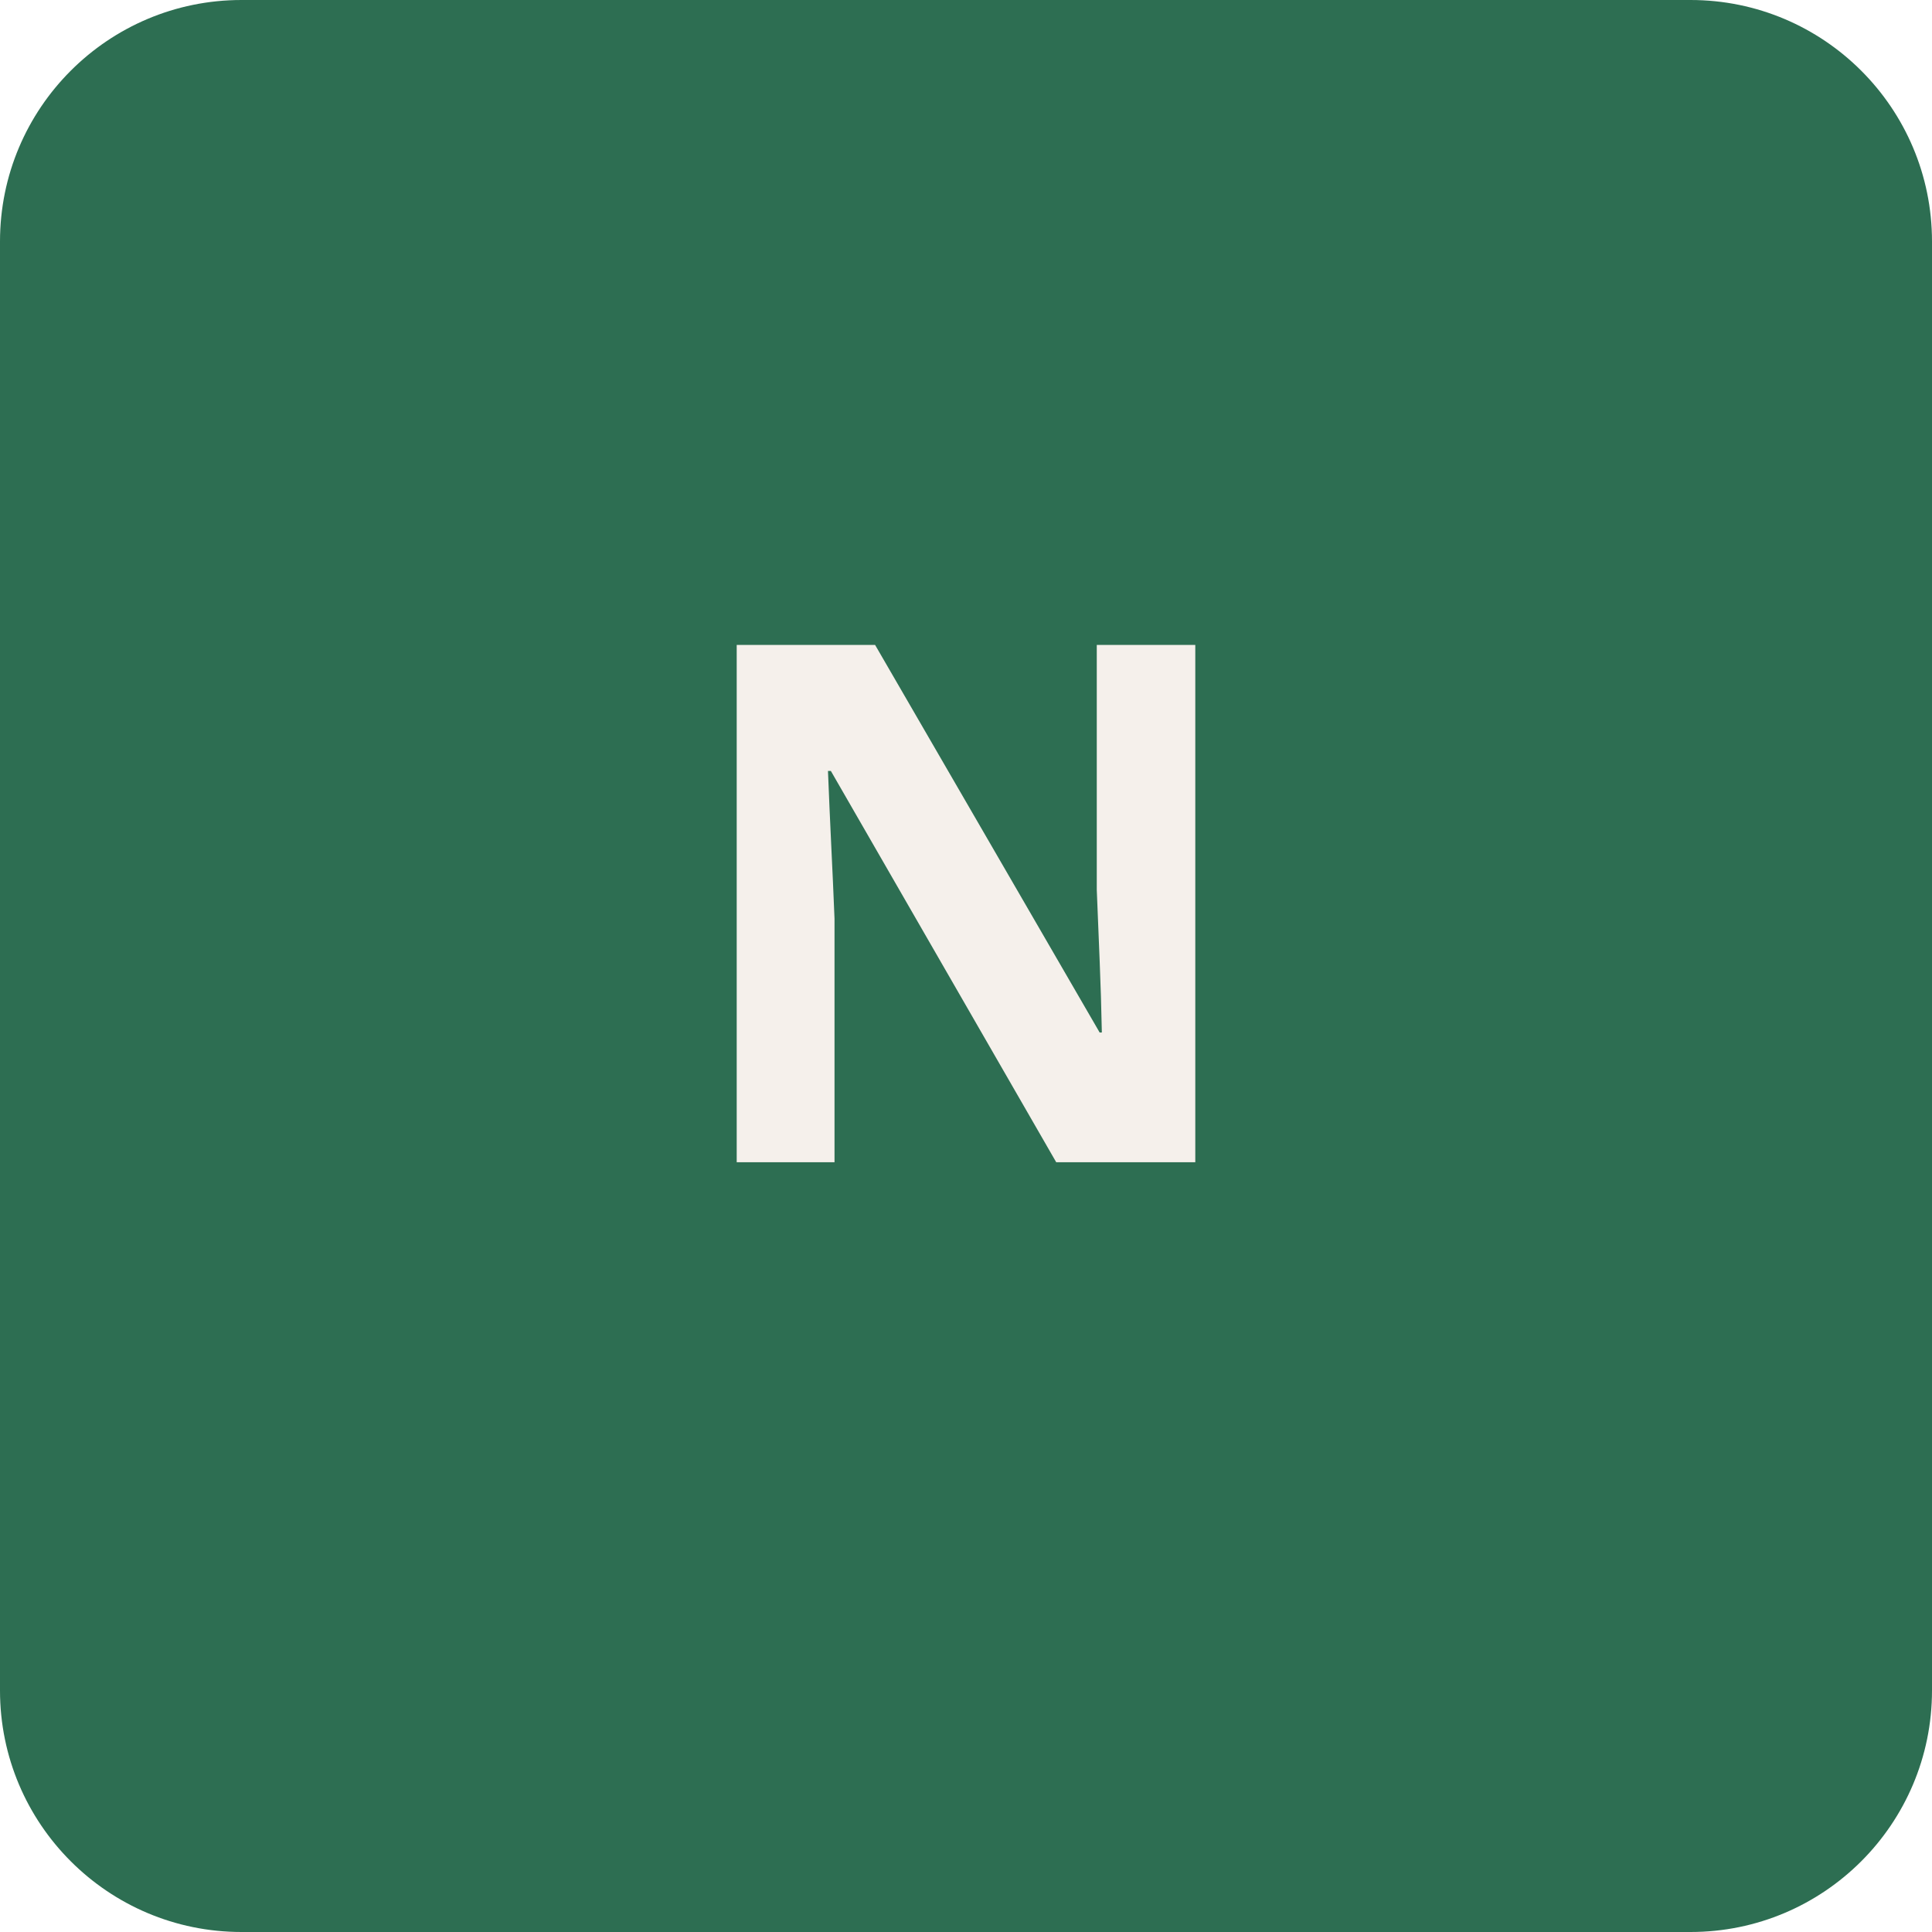
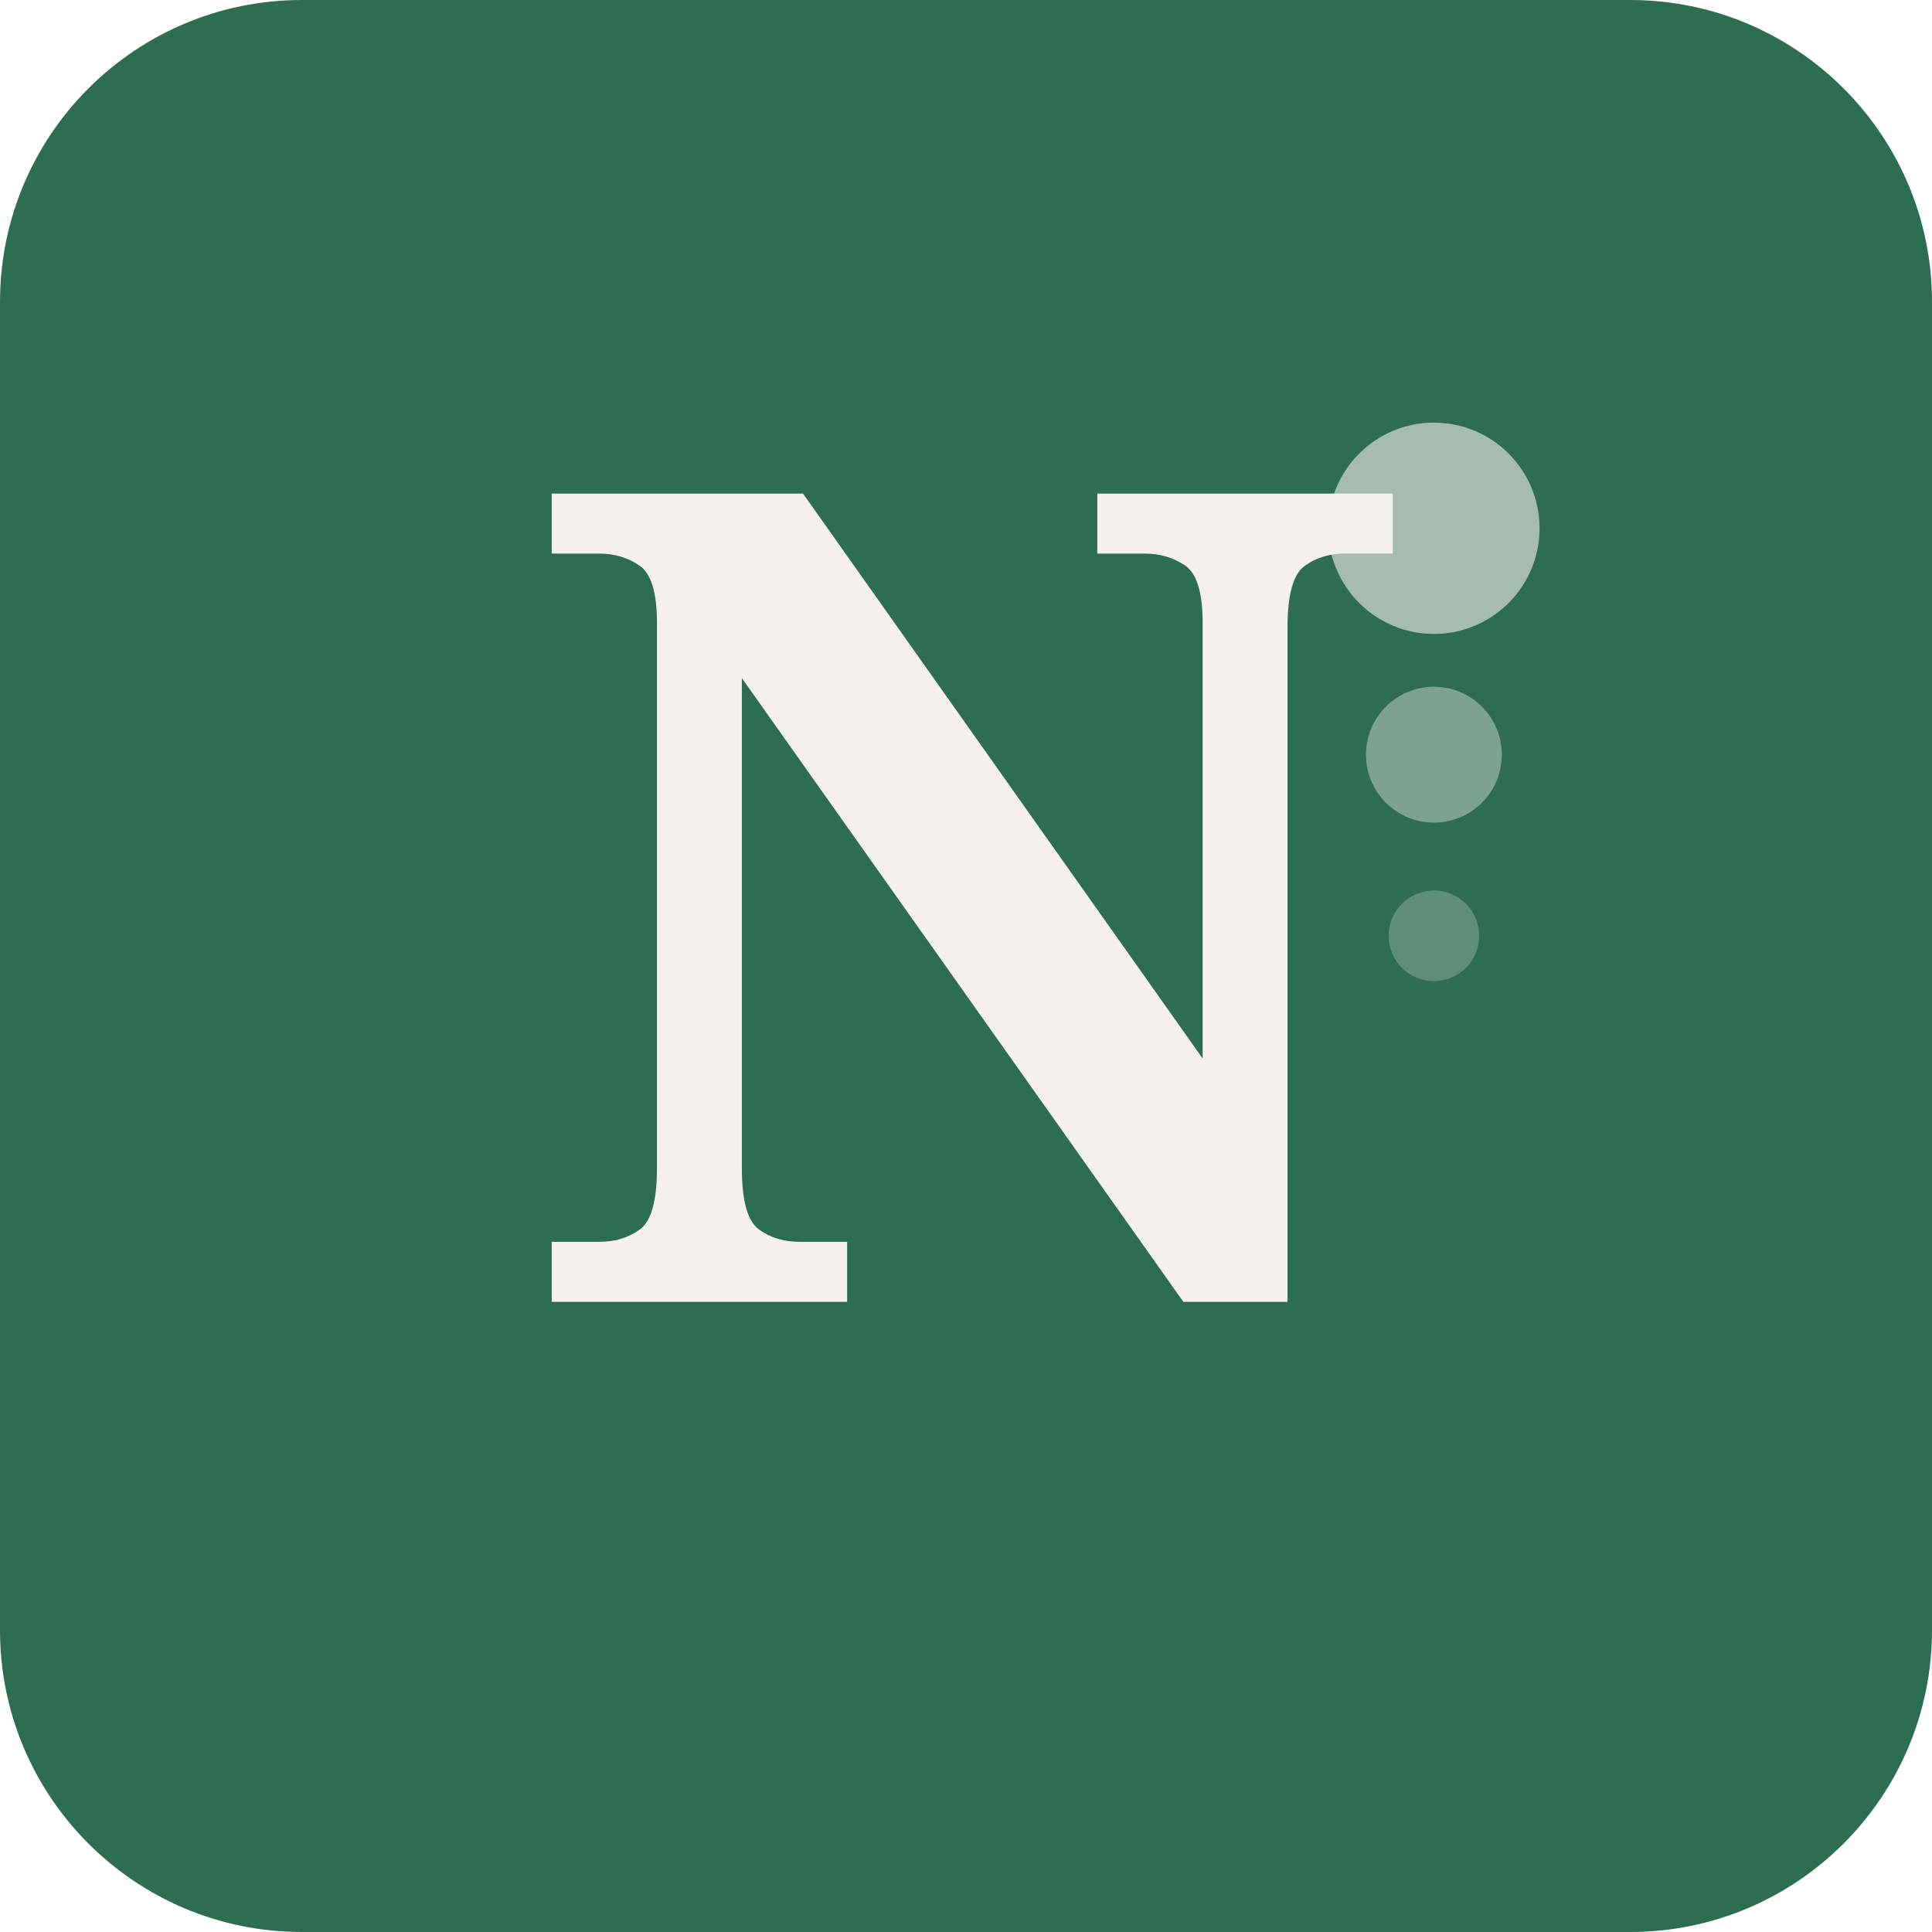
<svg xmlns="http://www.w3.org/2000/svg" viewBox="0 0 512 512">
-   <rect width="512" height="512" rx="64" fill="#2D6E52" />
-   <text x="256" y="308" font-family="system-ui,sans-serif" font-size="192" font-weight="700" fill="#F5F0EB" text-anchor="middle">N</text>
+   <rect width="512" height="512" rx="80" fill="#2D6E52" />
+   <text x="256" y="345" font-family="Georgia,serif" font-size="300" font-weight="700" fill="#F5F0EB" text-anchor="middle" letter-spacing="-10">N</text>
+   <circle cx="380" cy="140" r="28" fill="#F5F0EB" opacity="0.6" />
+   <circle cx="380" cy="200" r="18" fill="#F5F0EB" opacity="0.4" />
+   <circle cx="380" cy="248" r="12" fill="#F5F0EB" opacity="0.25" />
</svg>
